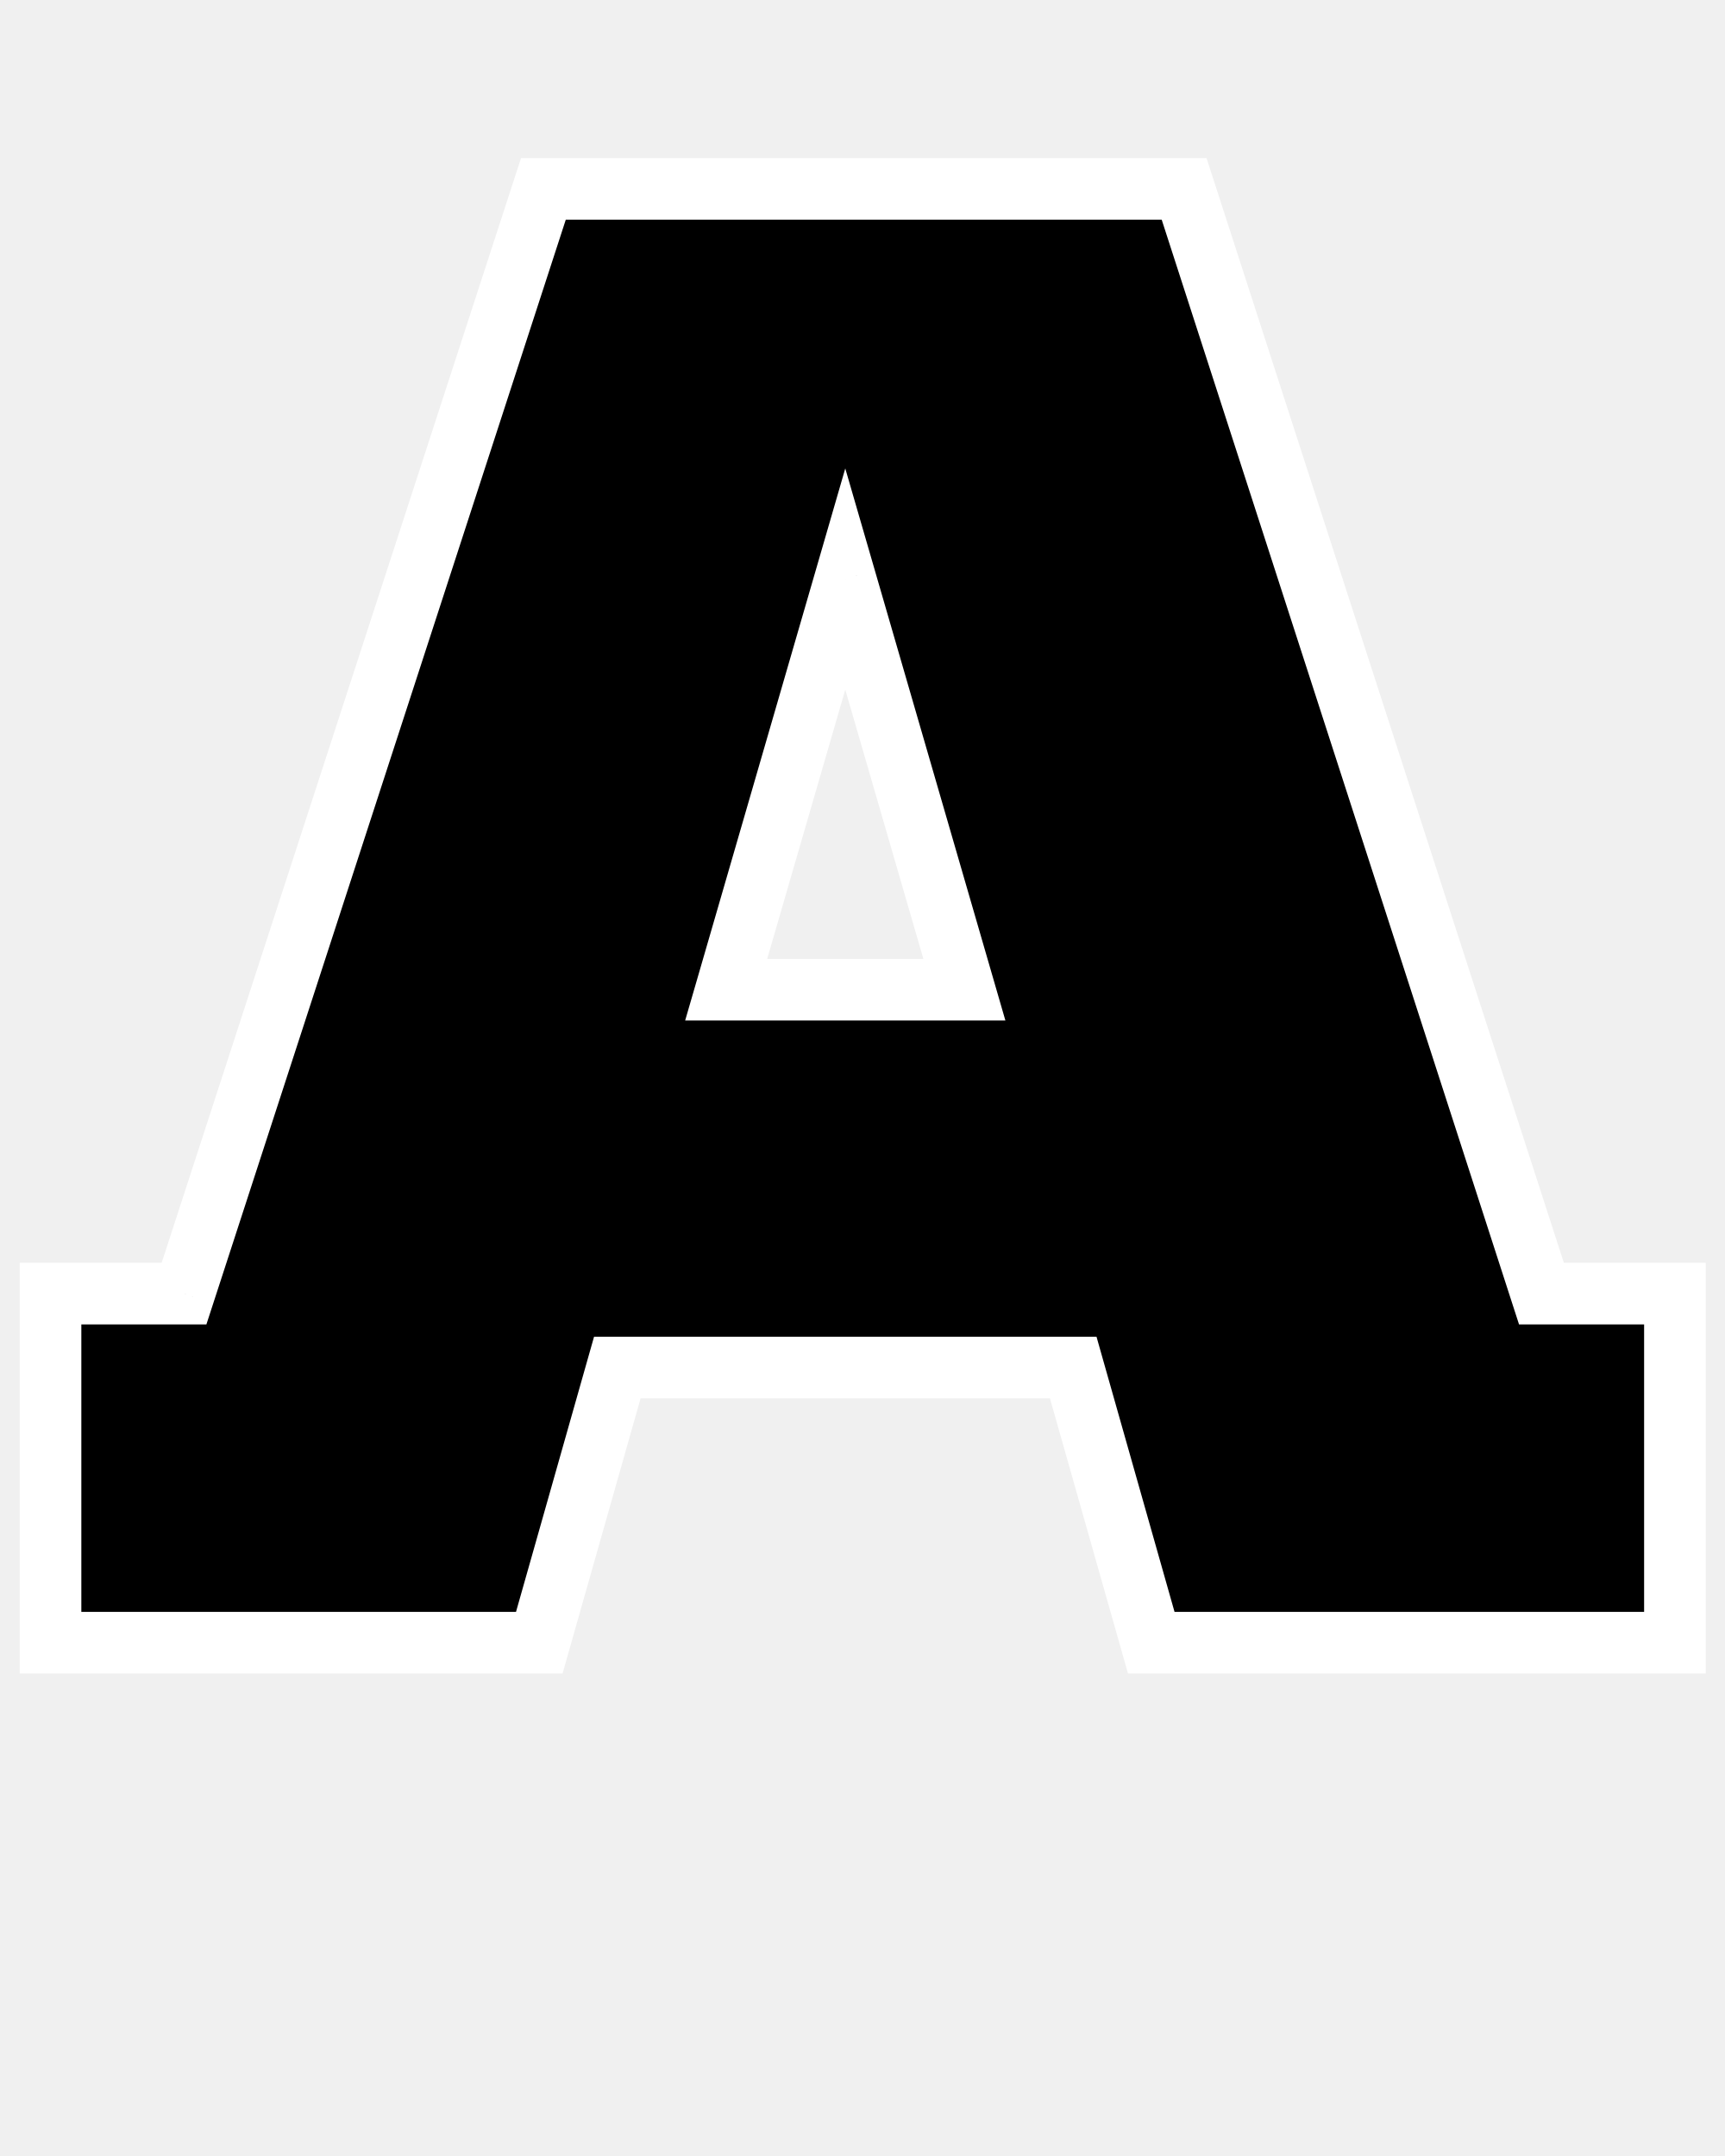
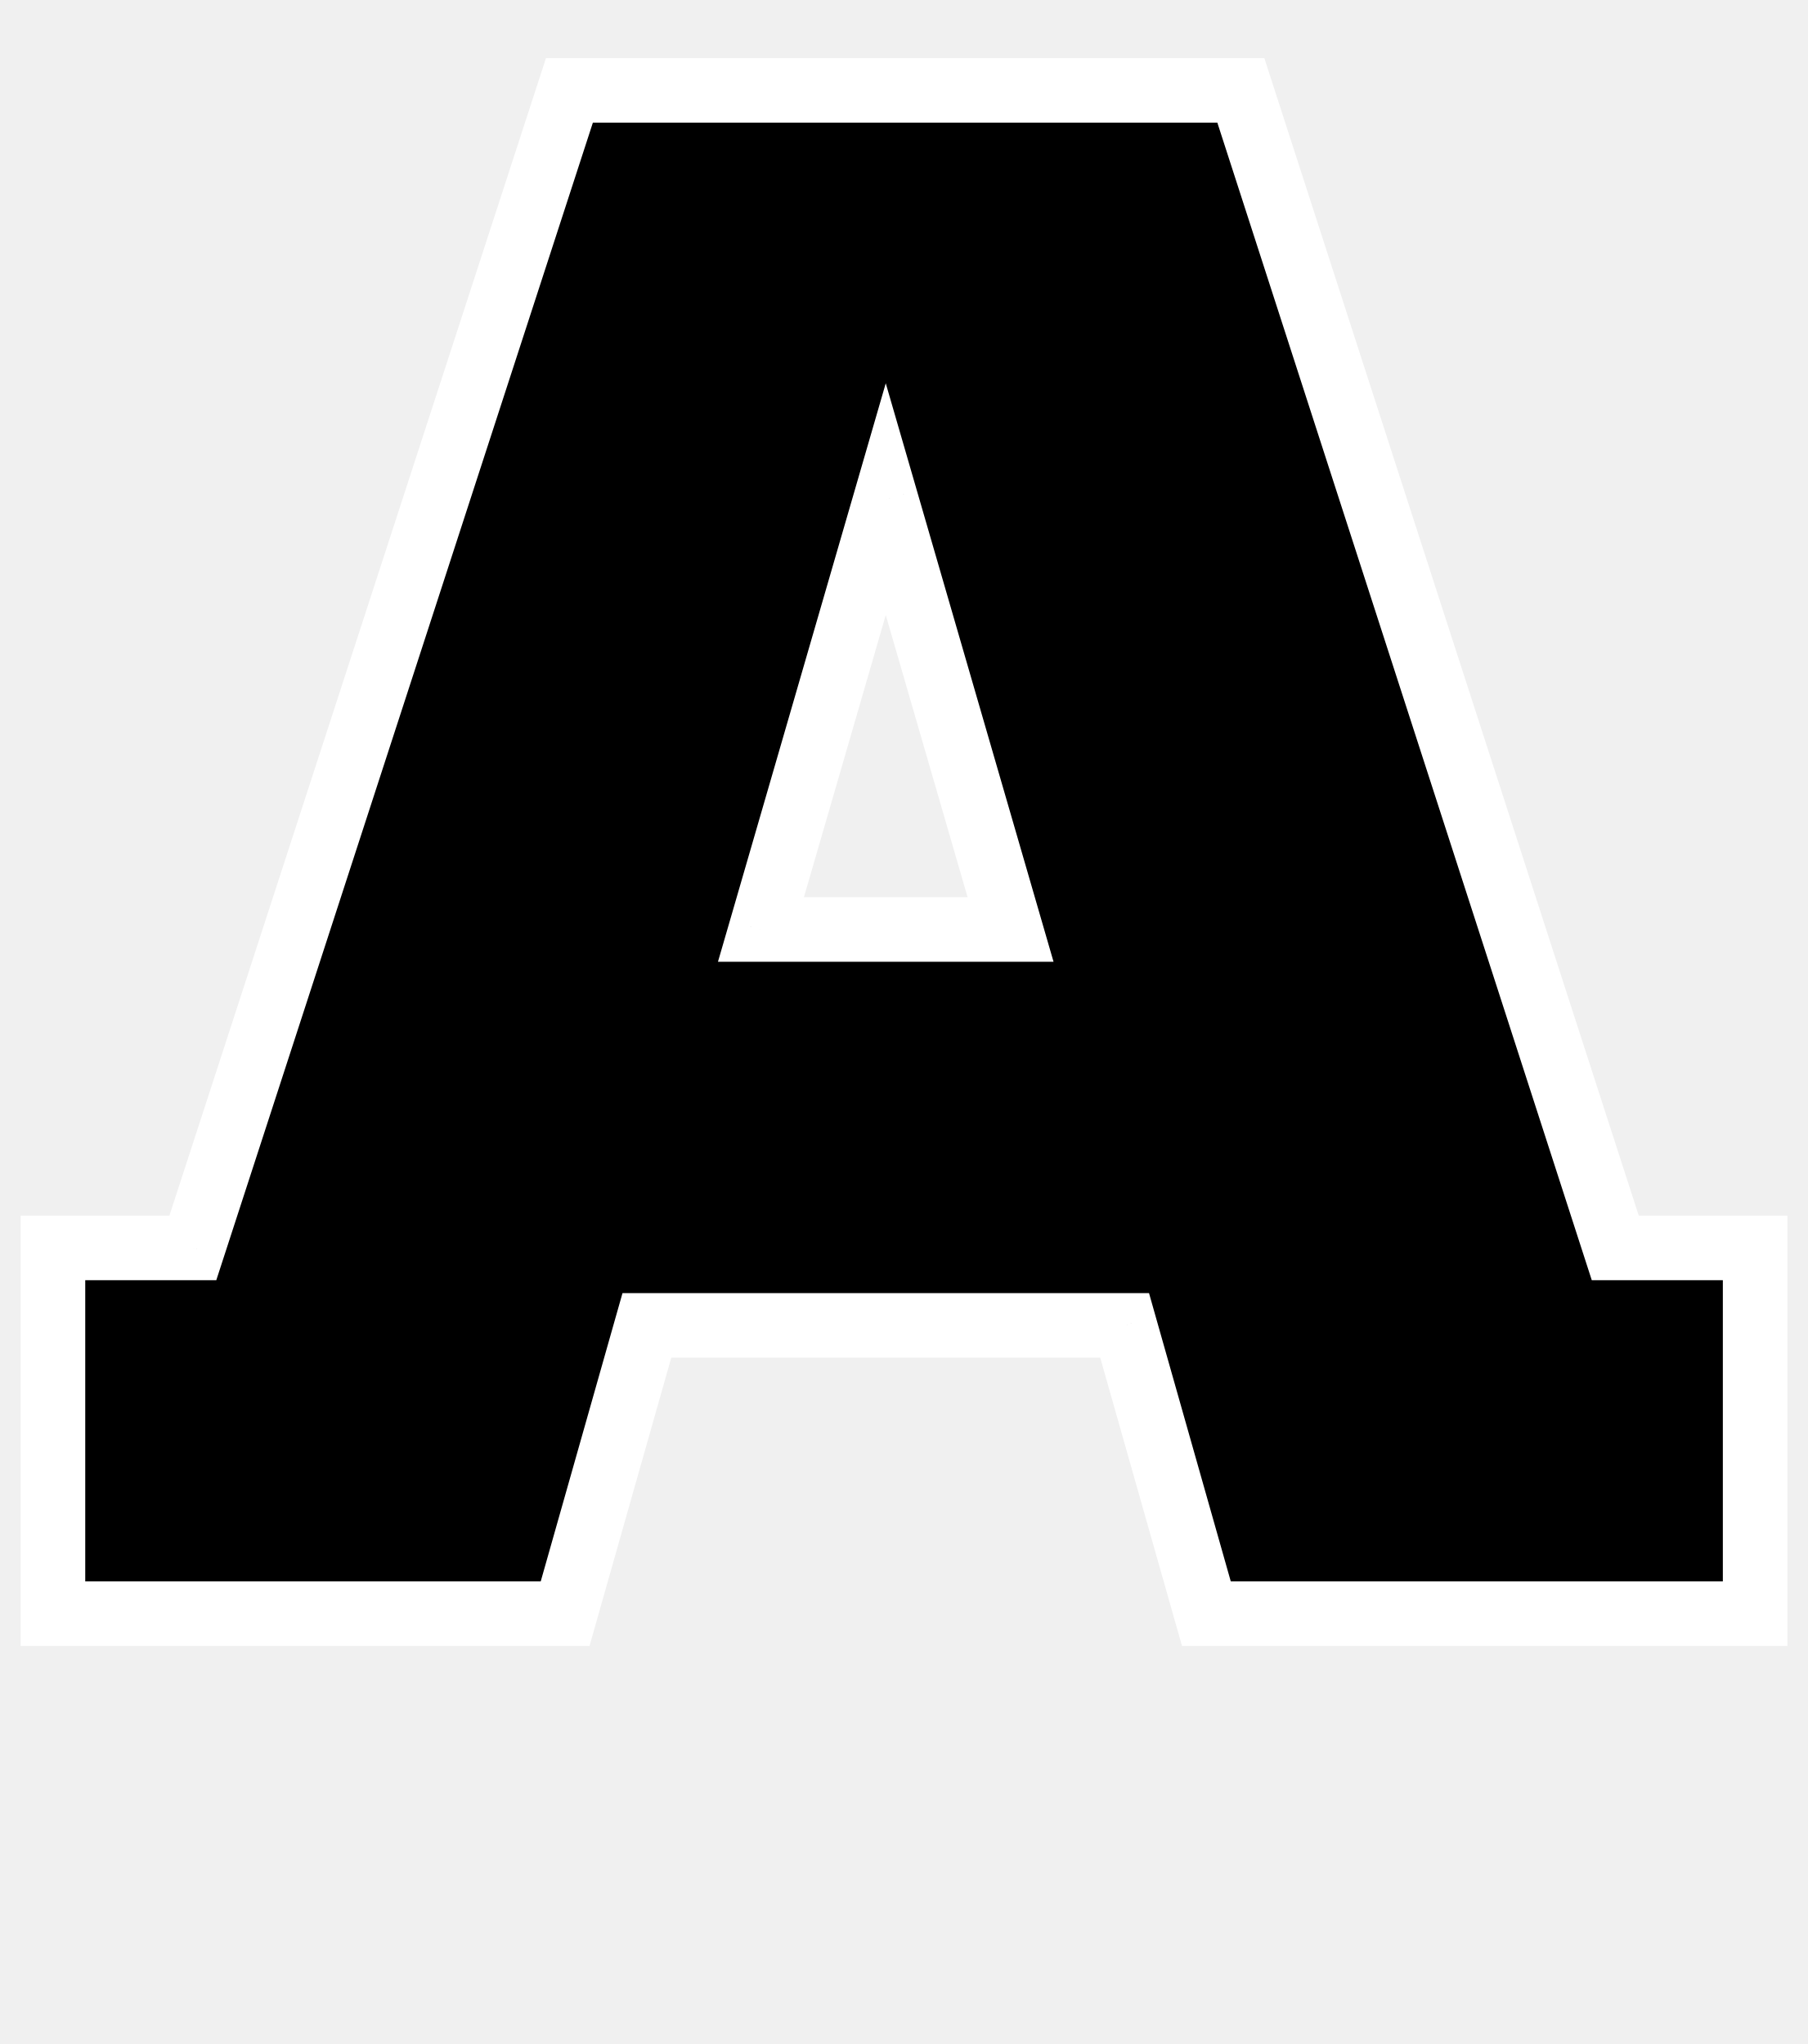
- <svg xmlns="http://www.w3.org/2000/svg" width="84" height="105" viewBox="0 0 84 105" fill="none">
-   <path d="M2.461 63H8.961L26.461 9.2H57.661L75.061 63H81.561V80H56.061L52.261 66.6H30.061L26.261 80H2.461V63ZM46.961 48.2L41.161 28.2L35.361 48.2H46.961Z" fill="black" />
-   <path d="M2.461 63V61.5H0.961V63H2.461ZM8.961 63V64.5H10.051L10.388 63.464L8.961 63ZM26.461 9.2V7.7H25.372L25.035 8.736L26.461 9.2ZM57.661 9.2L59.089 8.738L58.753 7.7H57.661V9.2ZM75.061 63L73.634 63.462L73.97 64.5H75.061V63ZM81.561 63H83.061V61.5H81.561V63ZM81.561 80V81.5H83.061V80H81.561ZM56.061 80L54.618 80.409L54.928 81.5H56.061V80ZM52.261 66.6L53.704 66.191L53.395 65.1H52.261V66.6ZM30.061 66.6V65.1H28.928L28.618 66.191L30.061 66.6ZM26.261 80V81.5H27.395L27.704 80.409L26.261 80ZM2.461 80H0.961V81.5H2.461V80ZM46.961 48.2V49.7H48.958L48.402 47.782L46.961 48.2ZM41.161 28.2L42.602 27.782L41.161 22.814L39.721 27.782L41.161 28.2ZM35.361 48.2L33.921 47.782L33.364 49.7H35.361V48.2ZM2.461 64.5H8.961V61.5H2.461V64.5ZM10.388 63.464L27.888 9.664L25.035 8.736L7.535 62.536L10.388 63.464ZM26.461 10.7H57.661V7.7H26.461V10.7ZM56.234 9.662L73.634 63.462L76.489 62.538L59.089 8.738L56.234 9.662ZM75.061 64.5H81.561V61.5H75.061V64.5ZM80.061 63V80H83.061V63H80.061ZM81.561 78.5H56.061V81.5H81.561V78.5ZM57.504 79.591L53.704 66.191L50.818 67.009L54.618 80.409L57.504 79.591ZM52.261 65.1H30.061V68.1H52.261V65.1ZM28.618 66.191L24.818 79.591L27.704 80.409L31.504 67.009L28.618 66.191ZM26.261 78.5H2.461V81.5H26.261V78.5ZM3.961 80V63H0.961V80H3.961ZM48.402 47.782L42.602 27.782L39.721 28.618L45.521 48.618L48.402 47.782ZM39.721 27.782L33.921 47.782L36.802 48.618L42.602 28.618L39.721 27.782ZM35.361 49.7H46.961V46.7H35.361V49.7Z" fill="white" />
+ <svg xmlns="http://www.w3.org/2000/svg" width="84" height="95" viewBox="0 0 84 95" fill="none">
+   <path d="M2.461 58H8.961L26.461 4.2H57.661L75.061 58H81.561V75H56.061L52.261 61.6H30.061L26.261 75H2.461V58ZM46.961 43.2L41.161 23.2L35.361 43.2H46.961Z" fill="black" />
+   <path d="M2.461 58V56.5H0.961V58H2.461ZM8.961 58V59.5H10.051L10.388 58.464L8.961 58ZM26.461 4.2V2.7H25.372L25.035 3.736L26.461 4.2ZM57.661 4.2L59.089 3.738L58.753 2.7H57.661V4.2ZM75.061 58L73.634 58.462L73.97 59.5H75.061V58ZM81.561 58H83.061V56.5H81.561V58ZM81.561 75V76.5H83.061V75H81.561ZM56.061 75L54.618 75.409L54.928 76.5H56.061V75ZM52.261 61.6L53.704 61.191L53.395 60.1H52.261V61.6ZM30.061 61.6V60.1H28.928L28.618 61.191L30.061 61.6ZM26.261 75V76.5H27.395L27.704 75.409L26.261 75ZM2.461 75H0.961V76.5H2.461V75ZM46.961 43.2V44.7H48.958L48.402 42.782L46.961 43.2ZM41.161 23.2L42.602 22.782L41.161 17.814L39.721 22.782L41.161 23.2ZM35.361 43.2L33.921 42.782L33.364 44.7H35.361V43.2ZM2.461 59.5H8.961V56.5H2.461V59.5ZM10.388 58.464L27.888 4.664L25.035 3.736L7.535 57.536L10.388 58.464ZM26.461 5.7H57.661V2.7H26.461V5.7ZM56.234 4.662L73.634 58.462L76.489 57.538L59.089 3.738L56.234 4.662ZM75.061 59.5H81.561V56.5H75.061V59.5ZM80.061 58V75H83.061V58H80.061ZM81.561 73.5H56.061V76.5H81.561V73.5ZM57.504 74.591L53.704 61.191L50.818 62.009L54.618 75.409L57.504 74.591ZM52.261 60.1H30.061V63.1H52.261V60.1ZM28.618 61.191L24.818 74.591L27.704 75.409L31.504 62.009L28.618 61.191ZM26.261 73.5H2.461V76.5H26.261V73.5ZM3.961 75V58H0.961V75H3.961ZM48.402 42.782L42.602 22.782L39.721 23.618L45.521 43.618L48.402 42.782ZM39.721 22.782L33.921 42.782L36.802 43.618L42.602 23.618L39.721 22.782ZM35.361 44.7H46.961V41.7H35.361V44.7Z" fill="white" />
</svg>
